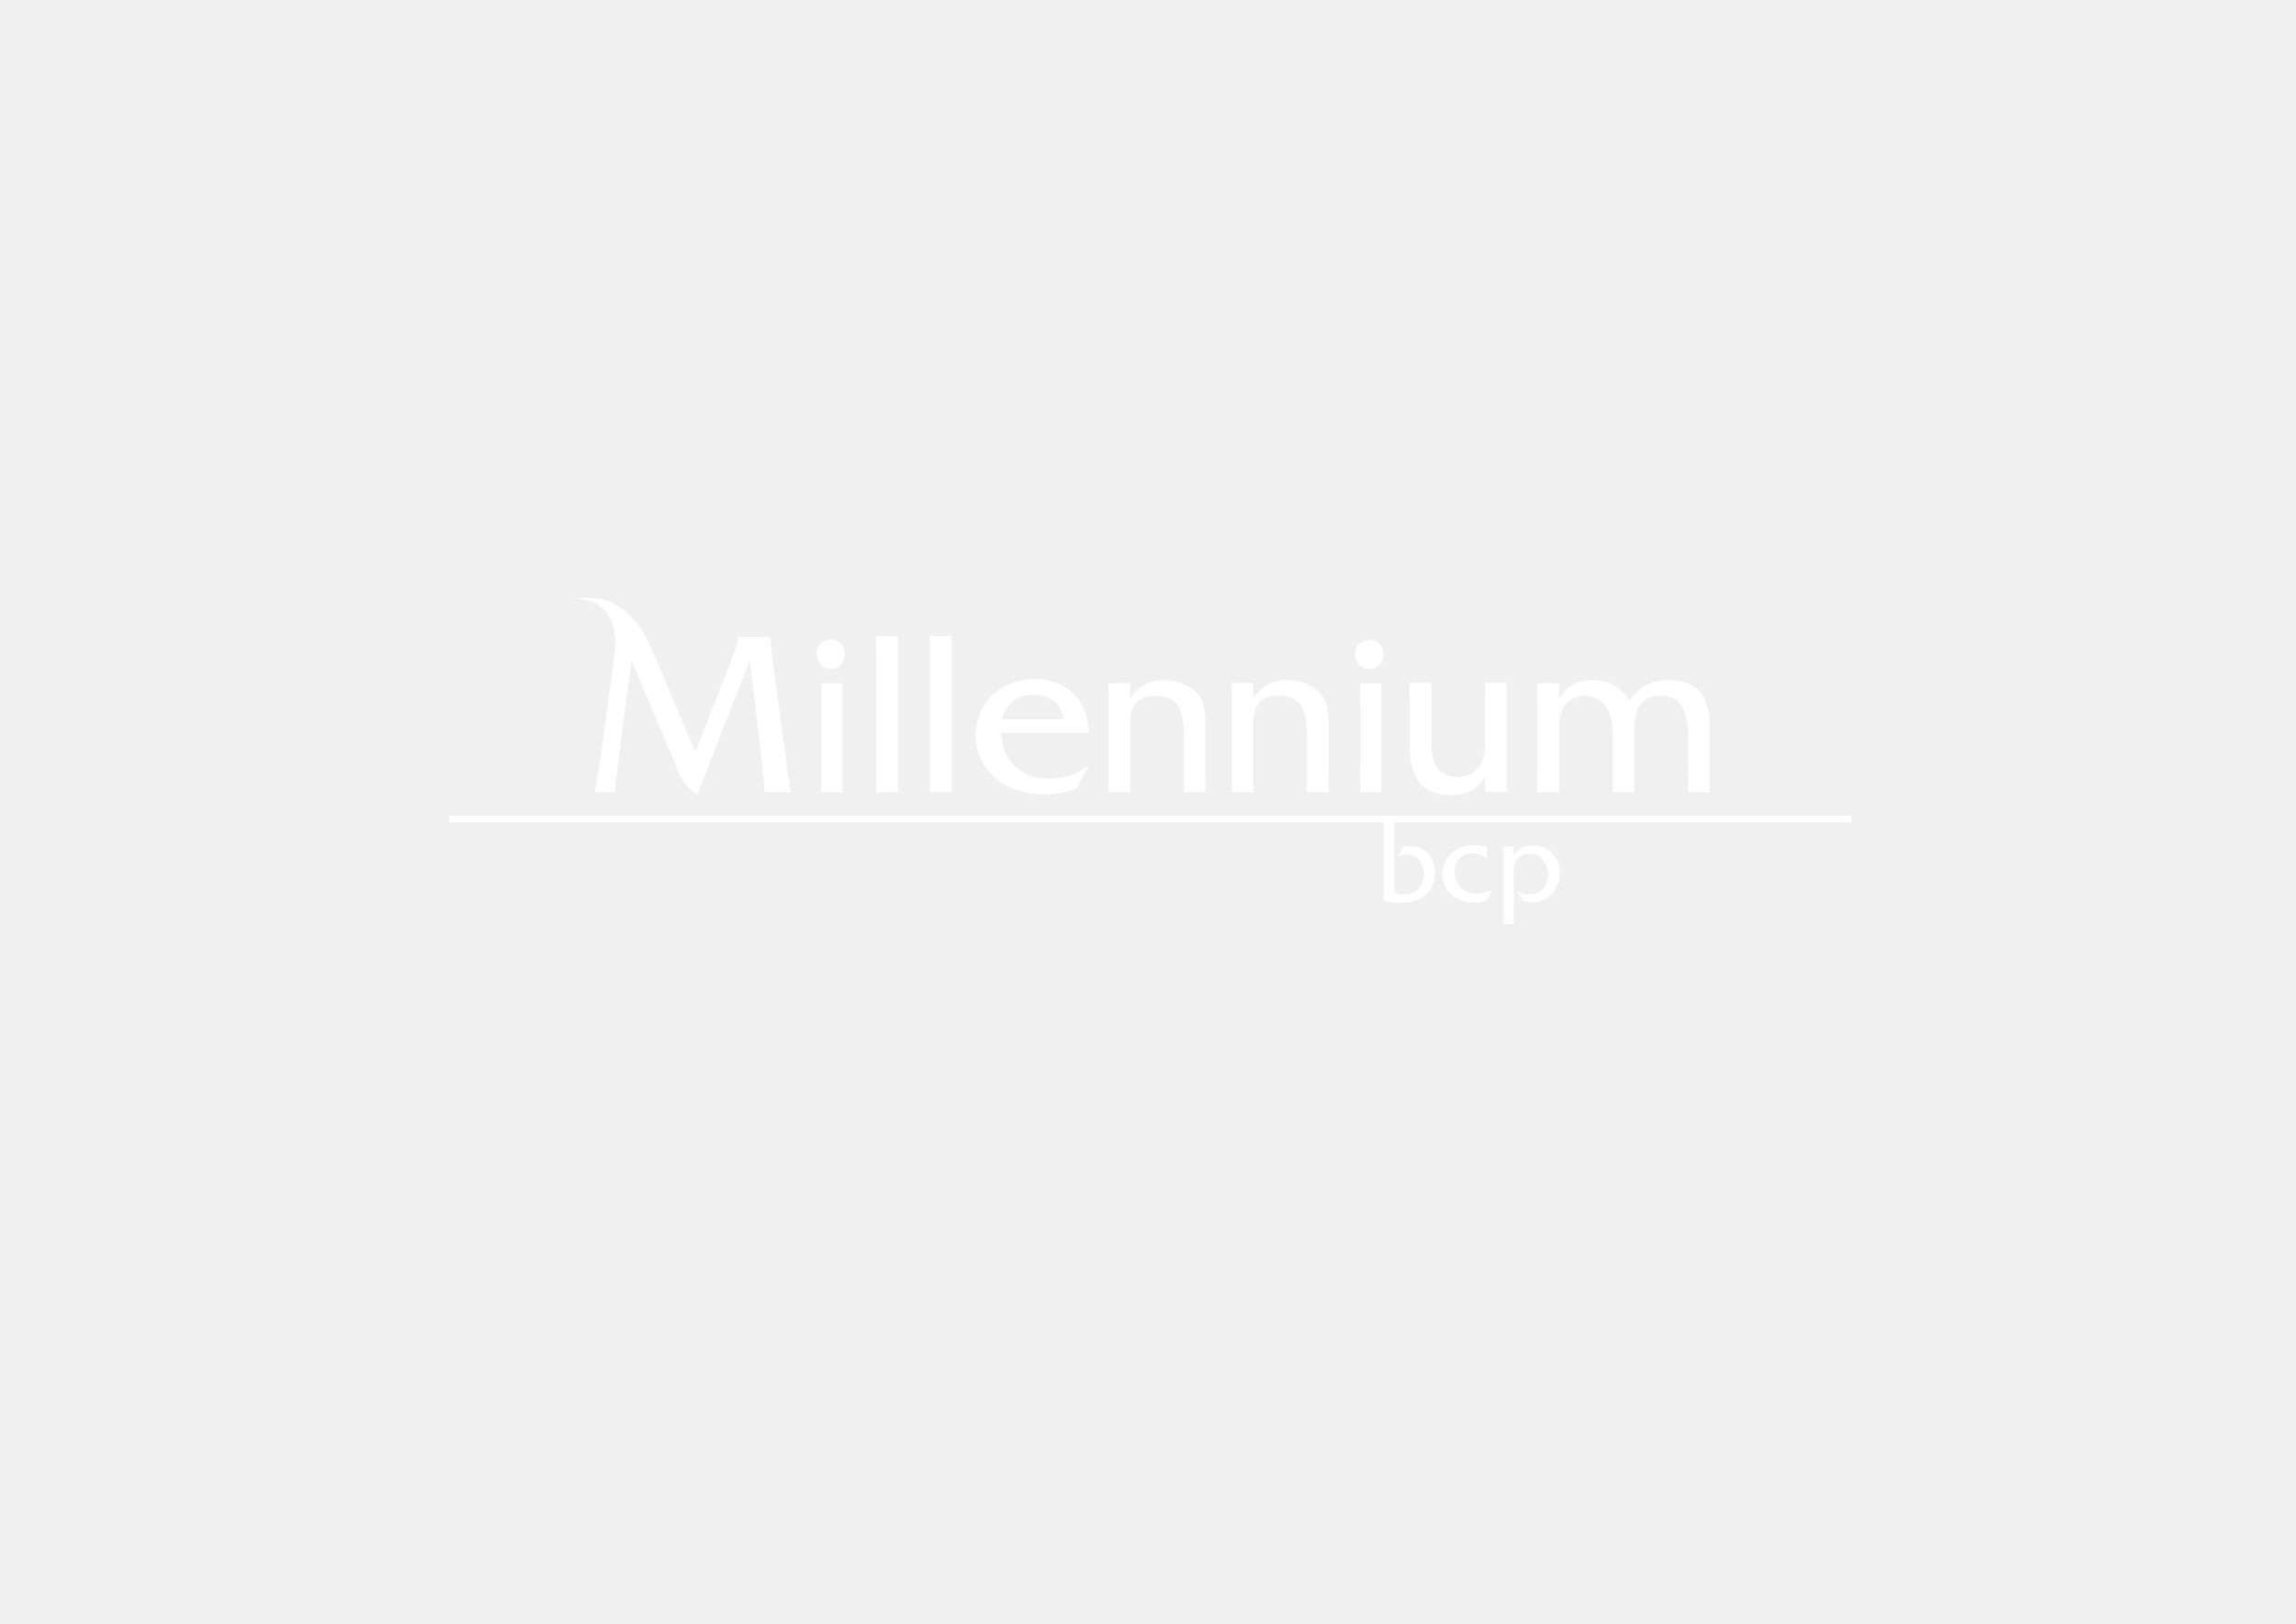
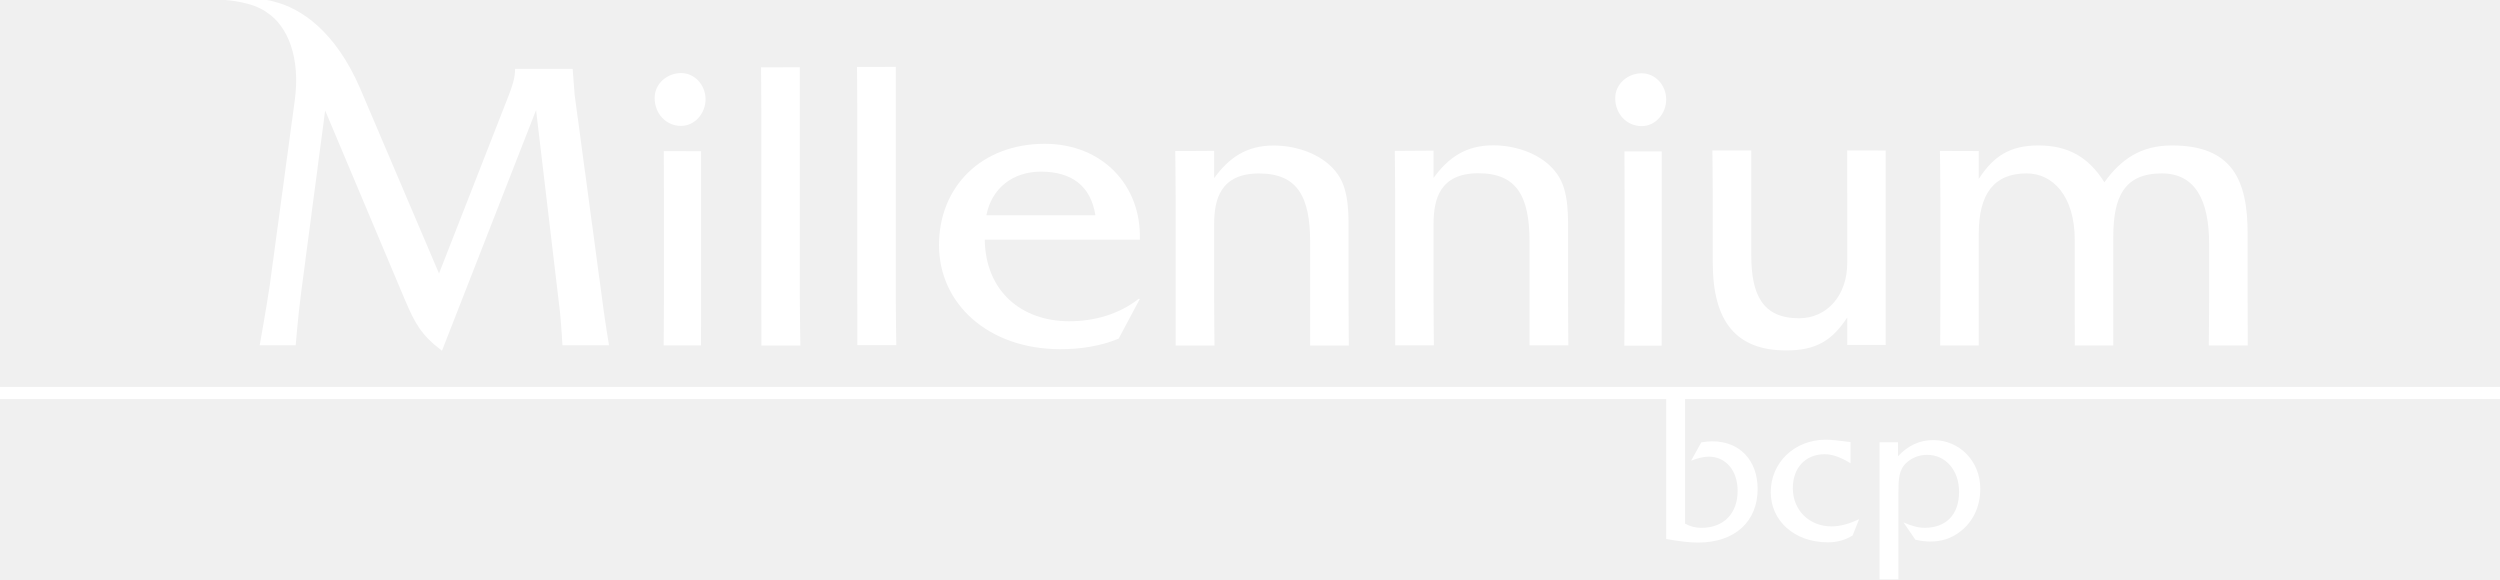
- <svg xmlns="http://www.w3.org/2000/svg" xmlns:xlink="http://www.w3.org/1999/xlink" version="1.1" id="Layer_1" x="0px" y="0px" width="841.89px" height="595.28px" viewBox="0 0 841.89 595.28" enable-background="new 0 0 841.89 595.28" xml:space="preserve">
-   <g>
-     <rect x="164.714" y="219.411" fill="none" width="514.094" height="119.129" />
-     <g>
-       <defs>
-         <rect id="SVGID_1_" x="164.714" y="219.414" width="514.094" height="119.126" />
-       </defs>
-       <clipPath id="SVGID_2_">
-         <use xlink:href="#SVGID_1_" overflow="visible" />
-       </clipPath>
-       <g clip-path="url(#SVGID_2_)">
-         <path fill-rule="evenodd" clip-rule="evenodd" fill="#FFFFFF" d="M511.226,327.085c1.036,0.581,2.093,0.872,3.384,0.872     c4.561,0,7.426-2.95,7.426-7.6c0-4.213-2.447-7.036-5.937-7.036c-1.035,0-2.241,0.291-3.632,0.83l2.1-3.777     c0.787-0.124,1.532-0.209,2.241-0.209c5.646,0,9.342,3.901,9.342,9.823c0,6.593-4.61,10.998-12.249,10.998     c-1.688,0-3.873-0.241-6.555-0.73v-28.922h3.88V327.085z" />
-         <path fill-rule="evenodd" clip-rule="evenodd" fill="#FFFFFF" d="M545.257,314.687v-4.358c-2.404-0.33-4.106-0.496-5.106-0.496     c-6.434,0-11.306,4.73-11.306,10.77c0,5.895,4.83,10.335,11.767,10.335c1.908,0,3.525-0.454,5.064-1.404l1.333-3.341     c-2,0.922-3.83,1.468-5.695,1.468c-4.482,0-7.93-3.276-7.93-7.866c0-4.148,2.575-6.976,6.561-6.976     C541.483,312.817,543.264,313.441,545.257,314.687" />
-         <path fill-rule="evenodd" clip-rule="evenodd" fill="#FFFFFF" d="M555.102,338.767h-3.879v-28.41h3.787l0.007,2.88     c2.036-2.199,4.447-3.323,7.228-3.323c5.419,0,9.689,4.319,9.689,10.005c0,3.72-1.532,6.869-4.199,8.862     c-1.823,1.376-3.787,1.993-6.036,1.993c-0.993,0-2.028-0.121-3.106-0.369l-2.454-3.574c1.667,0.751,3.071,1.12,4.354,1.12     c4.405,0,7.079-2.695,7.079-7.388c0-4.546-2.837-7.617-6.575-7.617c-1.617,0-3.113,0.582-4.277,1.66     c-1.539,1.411-1.617,3.404-1.617,6.163v1.245V338.767z" />
-         <path fill-rule="evenodd" clip-rule="evenodd" fill="#FFFFFF" d="M309.804,239.826c0-2.869-2.185-5.389-5.036-5.389     c-2.766,0-5.433,2.083-5.433,5.126c0,3.213,2.327,5.741,5.433,5.741C307.62,245.305,309.804,242.695,309.804,239.826" />
-         <path fill-rule="evenodd" clip-rule="evenodd" fill="#FFFFFF" d="M301.215,250.497c0,0,0.028,5.564,0.028,9.565v20.757     c0,3.979-0.057,9.629-0.057,9.629h7.682c0,0,0.014-5.649,0.014-9.629v-30.314c0,0-3.781-0.007-5.703-0.007H301.215z" />
-         <path fill-rule="evenodd" clip-rule="evenodd" fill="#FFFFFF" d="M321.209,233.261c0,0,0.064,5.657,0.064,9.661v37.904     c0,3.982,0.014,9.639,0.014,9.639h8.015c0,0-0.114-5.657-0.114-9.639v-47.582c0,0-3.823,0.018-5.83,0.018H321.209z" />
-         <path fill-rule="evenodd" clip-rule="evenodd" fill="#FFFFFF" d="M340.942,233.183c0,0,0.064,5.657,0.064,9.661v37.904     c0,3.983,0.014,9.639,0.014,9.639h8.008c0,0-0.106-5.656-0.106-9.639v-47.582c0,0-3.83,0.018-5.837,0.018H340.942z" />
-         <path fill-rule="evenodd" clip-rule="evenodd" fill="#FFFFFF" d="M254.991,275.651l-16.235-38.092     c-5.058-11.702-12.157-16.491-17.81-17.842c-2.525-0.876-9.816-0.284-9.816-0.284s5.49,0.284,8.511,2.575     c4.241,2.768,6.873,9.239,5.695,17.98l-5.149,38.085c-0.695,4.67-2.071,12.345-2.071,12.345h7.405c0,0,0.461-5.876,1.156-11.132     l4.901-37.145l16.413,38.957c2.078,4.823,3.284,7.157,7.61,10.444l19.349-49.487l4.93,41.638     c0.284,2.922,0.497,6.724,0.497,6.724h9.575c0,0-0.844-5.014-1.355-9.057l-5.709-42.419c-0.177-1.989-0.404-5.364-0.404-5.364     h-11.852v0.087c0,1.821-0.61,3.546-1.305,5.362L254.991,275.651z" />
-         <path fill-rule="evenodd" clip-rule="evenodd" fill="#FFFFFF" d="M399.11,268.7c0.348-11.207-7.752-19.714-19.569-19.714     c-12.944,0-21.732,8.771-21.732,20.846c0,12.097,10.185,21.388,24.952,21.388c4.1,0,8.249-0.61,11.994-2.174l4.355-8.16h-0.27     c-4,3.132-9.043,4.589-14.242,4.589c-9.838,0-17.214-6.157-17.385-16.775H399.11z M367.554,263.675     c1.05-5.483,5.376-8.965,11.207-8.965c6.263,0,10.249,2.873,11.207,8.965H367.554z" />
-         <path fill-rule="evenodd" clip-rule="evenodd" fill="#FFFFFF" d="M507.346,239.872c0-2.869-2.177-5.389-5.028-5.389     c-2.767,0-5.454,2.083-5.454,5.126c0,3.213,2.34,5.738,5.454,5.738C505.169,245.348,507.346,242.741,507.346,239.872" />
-         <path fill-rule="evenodd" clip-rule="evenodd" fill="#FFFFFF" d="M498.764,250.546c0,0,0.028,5.561,0.028,9.561v20.754     c0,3.982-0.057,9.635-0.057,9.635h7.675c0,0,0.014-5.653,0.014-9.635v-30.315h-5.702H498.764z" />
-         <path fill-rule="evenodd" clip-rule="evenodd" fill="#FFFFFF" d="M406.387,250.472c0,0,0.085,5.657,0.085,9.661v20.693     c0,3.982,0.007,9.639,0.007,9.639h7.979c0,0-0.071-5.571-0.071-9.551v-15.388c0-5.132,1.305-10.44,9.235-10.44     c7.894,0,10.504,4.788,10.504,14.079v11.749c0,3.894-0.007,9.551-0.007,9.551h7.965c0,0-0.057-5.571-0.057-9.551v-12.622     c0-4.071,0.256-9.465-2.156-12.944c-2.787-4.092-8.355-6.011-13.228-6.011c-5.639,0-9.207,2.529-12.257,6.707v-5.607     c0,0-4.17,0.035-6.093,0.035H406.387z" />
-         <path fill-rule="evenodd" clip-rule="evenodd" fill="#FFFFFF" d="M544.562,250.352c0,0,0.014,5.656,0.014,9.749v13.38     c0,6.703-4.17,11.38-9.923,11.38c-7.547,0-9.81-4.94-9.81-12.944v-21.559c0,0-3.659-0.007-5.574-0.007h-2.426     c0,0,0.078,5.656,0.078,9.66v13.384c0,12.246,4.879,18.08,15.121,18.08c6.093,0,9.405-2,12.533-6.788v5.657h7.908     c0,0-0.007-5.483-0.007-9.465v-30.514c0,0-4.504-0.014-6.767-0.014H544.562z" />
-         <path fill-rule="evenodd" clip-rule="evenodd" fill="#FFFFFF" d="M451.533,250.433c0,0,0.078,5.657,0.078,9.661v20.69     c0,3.982,0.007,9.643,0.007,9.643h7.958c0,0-0.071-5.571-0.071-9.554v-15.38c0-5.139,1.312-10.448,9.228-10.448     c7.923,0,10.512,4.788,10.512,14.08v11.749c0,3.894-0.007,9.554-0.007,9.554h7.986c0,0-0.057-5.571-0.057-9.554V268.25     c0-4.067,0.256-9.462-2.178-12.944c-2.787-4.093-8.334-6.008-13.206-6.008c-5.66,0-9.229,2.525-12.278,6.703v-5.607     c0,0-4.149,0.039-6.071,0.039H451.533z" />
-         <path fill-rule="evenodd" clip-rule="evenodd" fill="#FFFFFF" d="M563.635,250.458c0,0,0.092,5.571,0.092,9.571v20.782     c0,3.982-0.035,9.639-0.035,9.639h7.93v-9.639v-13.317c0-8.337,3.221-12.423,9.838-12.423c5.376,0,9.901,4.61,9.901,13.728     v12.012c0,3.982,0.007,9.639,0.007,9.639h7.909c0,0,0.007-5.657,0.007-9.639V268.19c0-8.161,2.149-13.118,9.986-13.118     c6.958,0,9.725,5.656,9.725,14.512v11.228c0,3.982-0.071,9.639-0.071,9.639h8.015c0,0-0.028-5.909-0.028-9.639V267.41     c0-11.033-3.213-18.087-15.554-18.087c-6.44,0-10.512,2.873-13.902,7.575c-3.22-5.135-7.397-7.575-13.583-7.575     c-5.802,0-9.199,2.181-12.249,6.88v-5.728c0,0-3.745-0.018-5.653-0.018H563.635z" />
-         <rect x="164.584" y="298.98" fill="#FFFFFF" width="514.414" height="2.5" />
+ <svg xmlns="http://www.w3.org/2000/svg" viewBox="0 0 642.617 148.907" height="148.907" width="642.617" xml:space="preserve" version="1.1" id="svg3355">
+   <defs id="defs3359">
+     <clipPath id="clipPath3369" clipPathUnits="userSpaceOnUse">
+       <path id="path3371" d="m 164.714,256.74 514.094,0 0,119.126 -514.094,0 0,-119.126 z" />
+     </clipPath>
+   </defs>
+   <g transform="matrix(1.25,0,0,-1.25,-205.8925,469.8325)" id="g3363">
+     <g id="g3365">
+       <g clip-path="url(#clipPath3369)" id="g3367">
+         <g transform="translate(511.2256,268.1953)" id="g3373">
+           <path id="path3375" style="fill:#ffffff;fill-opacity:1;fill-rule:evenodd;stroke:none" d="m 0,0 c 1.036,-0.581 2.093,-0.872 3.384,-0.872 4.56,0 7.426,2.95 7.426,7.6 0,4.212 -2.448,7.036 -5.937,7.036 -1.035,0 -2.241,-0.291 -3.632,-0.83 l 2.1,3.777 c 0.787,0.124 1.532,0.209 2.241,0.209 5.647,0 9.342,-3.901 9.342,-9.823 0,-6.593 -4.611,-10.998 -12.249,-10.998 -1.689,0 -3.873,0.241 -6.555,0.73 l 0,28.922 3.88,0 L 0,0 Z" />
+         </g>
+         <g transform="translate(545.2568,280.5938)" id="g3377">
+           <path id="path3379" style="fill:#ffffff;fill-opacity:1;fill-rule:evenodd;stroke:none" d="m 0,0 0,4.358 c -2.404,0.33 -4.106,0.496 -5.106,0.496 -6.434,0 -11.306,-4.73 -11.306,-10.769 0,-5.895 4.83,-10.335 11.766,-10.335 1.909,0 3.526,0.454 5.065,1.404 l 1.333,3.341 c -2,-0.922 -3.83,-1.468 -5.695,-1.468 -4.483,0 -7.93,3.277 -7.93,7.867 0,4.148 2.575,6.975 6.56,6.975 1.54,0 3.32,-0.624 5.313,-1.869" />
+         </g>
+         <g transform="translate(555.1016,256.5137)" id="g3381">
+           <path id="path3383" style="fill:#ffffff;fill-opacity:1;fill-rule:evenodd;stroke:none" d="m 0,0 -3.879,0 0,28.41 3.787,0 0.007,-2.88 c 2.036,2.199 4.447,3.324 7.228,3.324 5.419,0 9.689,-4.32 9.689,-10.005 0,-3.72 -1.532,-6.87 -4.199,-8.863 C 10.81,8.61 8.846,7.993 6.597,7.993 5.604,7.993 4.568,8.114 3.49,8.362 l -2.454,3.575 c 1.667,-0.751 3.071,-1.121 4.355,-1.121 4.405,0 7.079,2.696 7.079,7.388 0,4.546 -2.837,7.617 -6.575,7.617 -1.618,0 -3.114,-0.582 -4.278,-1.66 C 0.078,22.75 0,20.757 0,17.998 L 0,16.753 0,0 Z" />
+         </g>
+         <g transform="translate(309.8042,355.4546)" id="g3385">
+           <path id="path3387" style="fill:#ffffff;fill-opacity:1;fill-rule:evenodd;stroke:none" d="m 0,0 c 0,2.869 -2.185,5.389 -5.036,5.389 -2.766,0 -5.433,-2.084 -5.433,-5.127 0,-3.213 2.327,-5.741 5.433,-5.741 C -2.185,-5.479 0,-2.869 0,0" />
+         </g>
+         <g transform="translate(301.2148,344.7837)" id="g3389">
+           <path id="path3391" style="fill:#ffffff;fill-opacity:1;fill-rule:evenodd;stroke:none" d="m 0,0 c 0,0 0.028,-5.564 0.028,-9.565 l 0,-20.757 c 0,-3.979 -0.056,-9.629 -0.056,-9.629 l 7.681,0 c 0,0 0.014,5.65 0.014,9.629 l 0,30.315 C 7.667,-0.007 3.887,0 1.965,0 L 0,0 Z" />
+         </g>
+         <g transform="translate(321.2095,362.019)" id="g3393">
+           <path id="path3395" style="fill:#ffffff;fill-opacity:1;fill-rule:evenodd;stroke:none" d="m 0,0 c 0,0 0.064,-5.657 0.064,-9.661 l 0,-37.903 c 0,-3.983 0.014,-9.64 0.014,-9.64 l 8.015,0 c 0,0 -0.114,5.657 -0.114,9.64 l 0,47.582 C 7.979,0.018 4.157,0 2.149,0 L 0,0 Z" />
+         </g>
+         <g transform="translate(340.9419,362.0972)" id="g3397">
+           <path id="path3399" style="fill:#ffffff;fill-opacity:1;fill-rule:evenodd;stroke:none" d="m 0,0 c 0,0 0.064,-5.657 0.064,-9.661 l 0,-37.903 c 0,-3.983 0.014,-9.64 0.014,-9.64 l 8.007,0 c 0,0 -0.106,5.657 -0.106,9.64 l 0,47.582 C 7.979,0.018 4.149,0 2.142,0 L 0,0 Z" />
+         </g>
+         <g transform="translate(254.9912,319.6289)" id="g3401">
+           <path id="path3403" style="fill:#ffffff;fill-opacity:1;fill-rule:evenodd;stroke:none" d="m 0,0 -16.235,38.092 c -5.058,11.701 -12.158,16.491 -17.81,17.842 -2.525,0.876 -9.817,0.284 -9.817,0.284 0,0 5.49,-0.284 8.511,-2.575 4.242,-2.768 6.873,-9.239 5.696,-17.98 l -5.15,-38.085 c -0.695,-4.671 -2.07,-12.345 -2.07,-12.345 l 7.404,0 c 0,0 0.461,5.876 1.157,11.132 l 4.9,37.145 L -7,-5.447 c 2.078,-4.824 3.283,-7.157 7.61,-10.445 l 19.349,49.487 4.93,-41.638 c 0.283,-2.922 0.496,-6.724 0.496,-6.724 l 9.575,0 c 0,0 -0.844,5.014 -1.355,9.057 l -5.709,42.419 c -0.177,1.989 -0.404,5.364 -0.404,5.364 l -11.852,0 0,-0.087 c 0,-1.821 -0.611,-3.547 -1.306,-5.362 L 0,0 Z" />
+         </g>
+         <g transform="translate(367.5537,331.605)" id="g3405">
+           <path id="path3407" style="fill:#ffffff;fill-opacity:1;fill-rule:evenodd;stroke:none" d="M 0,0 C 1.05,5.483 5.376,8.965 11.207,8.965 17.47,8.965 21.456,6.093 22.414,0 L 0,0 Z m 31.556,-5.025 c 0.348,11.207 -7.752,19.714 -19.569,19.714 -12.944,0 -21.732,-8.77 -21.732,-20.846 0,-12.096 10.185,-21.388 24.952,-21.388 4.1,0 8.249,0.61 11.994,2.174 l 4.355,8.161 -0.269,0 c -4.001,-3.132 -9.044,-4.59 -14.243,-4.59 -9.837,0 -17.214,6.157 -17.384,16.775 l 31.896,0 z" />
+         </g>
+         <g transform="translate(507.3457,355.4087)" id="g3409">
+           <path id="path3411" style="fill:#ffffff;fill-opacity:1;fill-rule:evenodd;stroke:none" d="m 0,0 c 0,2.869 -2.177,5.389 -5.028,5.389 -2.767,0 -5.454,-2.084 -5.454,-5.127 0,-3.213 2.339,-5.738 5.454,-5.738 C -2.177,-5.476 0,-2.869 0,0" />
+         </g>
+         <g transform="translate(498.7637,344.7339)" id="g3413">
+           <path id="path3415" style="fill:#ffffff;fill-opacity:1;fill-rule:evenodd;stroke:none" d="m 0,0 c 0,0 0.028,-5.561 0.028,-9.561 l 0,-20.754 c 0,-3.982 -0.056,-9.635 -0.056,-9.635 l 7.674,0 c 0,0 0.014,5.653 0.014,9.635 L 7.66,0 1.958,0 0,0 Z" />
+         </g>
+         <g transform="translate(406.3872,344.8086)" id="g3417">
+           <path id="path3419" style="fill:#ffffff;fill-opacity:1;fill-rule:evenodd;stroke:none" d="m 0,0 c 0,0 0.085,-5.657 0.085,-9.661 l 0,-20.693 c 0,-3.982 0.007,-9.639 0.007,-9.639 l 7.98,0 c 0,0 -0.072,5.571 -0.072,9.551 l 0,15.387 c 0,5.132 1.306,10.441 9.236,10.441 7.893,0 10.504,-4.788 10.504,-14.079 l 0,-11.749 c 0,-3.894 -0.007,-9.551 -0.007,-9.551 l 7.965,0 c 0,0 -0.057,5.571 -0.057,9.551 l 0,12.621 c 0,4.071 0.256,9.466 -2.156,12.945 C 30.698,-0.784 25.129,1.135 20.257,1.135 14.618,1.135 11.05,-1.394 8,-5.572 L 8,0.035 C 8,0.035 3.83,0 1.908,0 L 0,0 Z" />
+         </g>
+         <g transform="translate(544.5625,344.9287)" id="g3421">
+           <path id="path3423" style="fill:#ffffff;fill-opacity:1;fill-rule:evenodd;stroke:none" d="m 0,0 c 0,0 0.014,-5.656 0.014,-9.749 l 0,-13.38 c 0,-6.703 -4.17,-11.381 -9.923,-11.381 -7.547,0 -9.81,4.94 -9.81,12.945 l 0,21.558 c 0,0 -3.659,0.007 -5.574,0.007 l -2.426,0 c 0,0 0.078,-5.656 0.078,-9.66 l 0,-13.384 c 0,-12.246 4.879,-18.08 15.121,-18.08 6.093,0 9.406,2 12.534,6.788 l 0,-5.657 7.908,0 c 0,0 -0.007,5.483 -0.007,9.466 l 0,30.513 C 7.915,-0.014 3.411,0 1.148,0 L 0,0 Z" />
+         </g>
+         <g transform="translate(451.5332,344.8477)" id="g3425">
+           <path id="path3427" style="fill:#ffffff;fill-opacity:1;fill-rule:evenodd;stroke:none" d="m 0,0 c 0,0 0.078,-5.657 0.078,-9.661 l 0,-20.69 c 0,-3.982 0.007,-9.642 0.007,-9.642 l 7.958,0 c 0,0 -0.071,5.571 -0.071,9.554 l 0,15.38 c 0,5.14 1.312,10.449 9.227,10.449 7.923,0 10.512,-4.788 10.512,-14.08 l 0,-11.749 c 0,-3.894 -0.007,-9.554 -0.007,-9.554 l 7.986,0 c 0,0 -0.056,5.571 -0.056,9.554 l 0,12.622 c 0,4.067 0.256,9.462 -2.178,12.944 -2.787,4.093 -8.334,6.008 -13.206,6.008 -5.66,0 -9.229,-2.526 -12.278,-6.703 l 0,5.607 C 7.972,0.039 3.822,0 1.9,0 L 0,0 Z" />
+         </g>
+         <g transform="translate(563.6348,344.8223)" id="g3429">
+           <path id="path3431" style="fill:#ffffff;fill-opacity:1;fill-rule:evenodd;stroke:none" d="m 0,0 c 0,0 0.092,-5.571 0.092,-9.571 l 0,-20.783 c 0,-3.982 -0.035,-9.639 -0.035,-9.639 l 7.929,0 0,9.639 0,13.317 c 0,8.338 3.221,12.423 9.838,12.423 5.376,0 9.902,-4.61 9.902,-13.728 l 0,-12.012 c 0,-3.982 0.006,-9.639 0.006,-9.639 l 7.91,0 c 0,0 0.006,5.657 0.006,9.639 l 0,12.622 c 0,8.161 2.15,13.118 9.987,13.118 6.958,0 9.724,-5.656 9.724,-14.511 l 0,-11.229 c 0,-3.982 -0.071,-9.639 -0.071,-9.639 l 8.015,0 c 0,0 -0.029,5.909 -0.029,9.639 l 0,13.402 c 0,11.033 -3.212,18.087 -15.553,18.087 -6.441,0 -10.512,-2.872 -13.903,-7.575 -3.219,5.135 -7.397,7.575 -13.583,7.575 -5.801,0 -9.199,-2.181 -12.249,-6.88 l 0,5.727 C 7.986,-0.018 4.241,0 2.333,0 L 0,0 Z" />
+         </g>
+         <path id="path3433" style="fill:#ffffff;fill-opacity:1;fill-rule:nonzero;stroke:none" d="m 678.998,293.801 -514.414,0 0,2.5 514.414,0 0,-2.5 z" />
      </g>
    </g>
  </g>
</svg>
